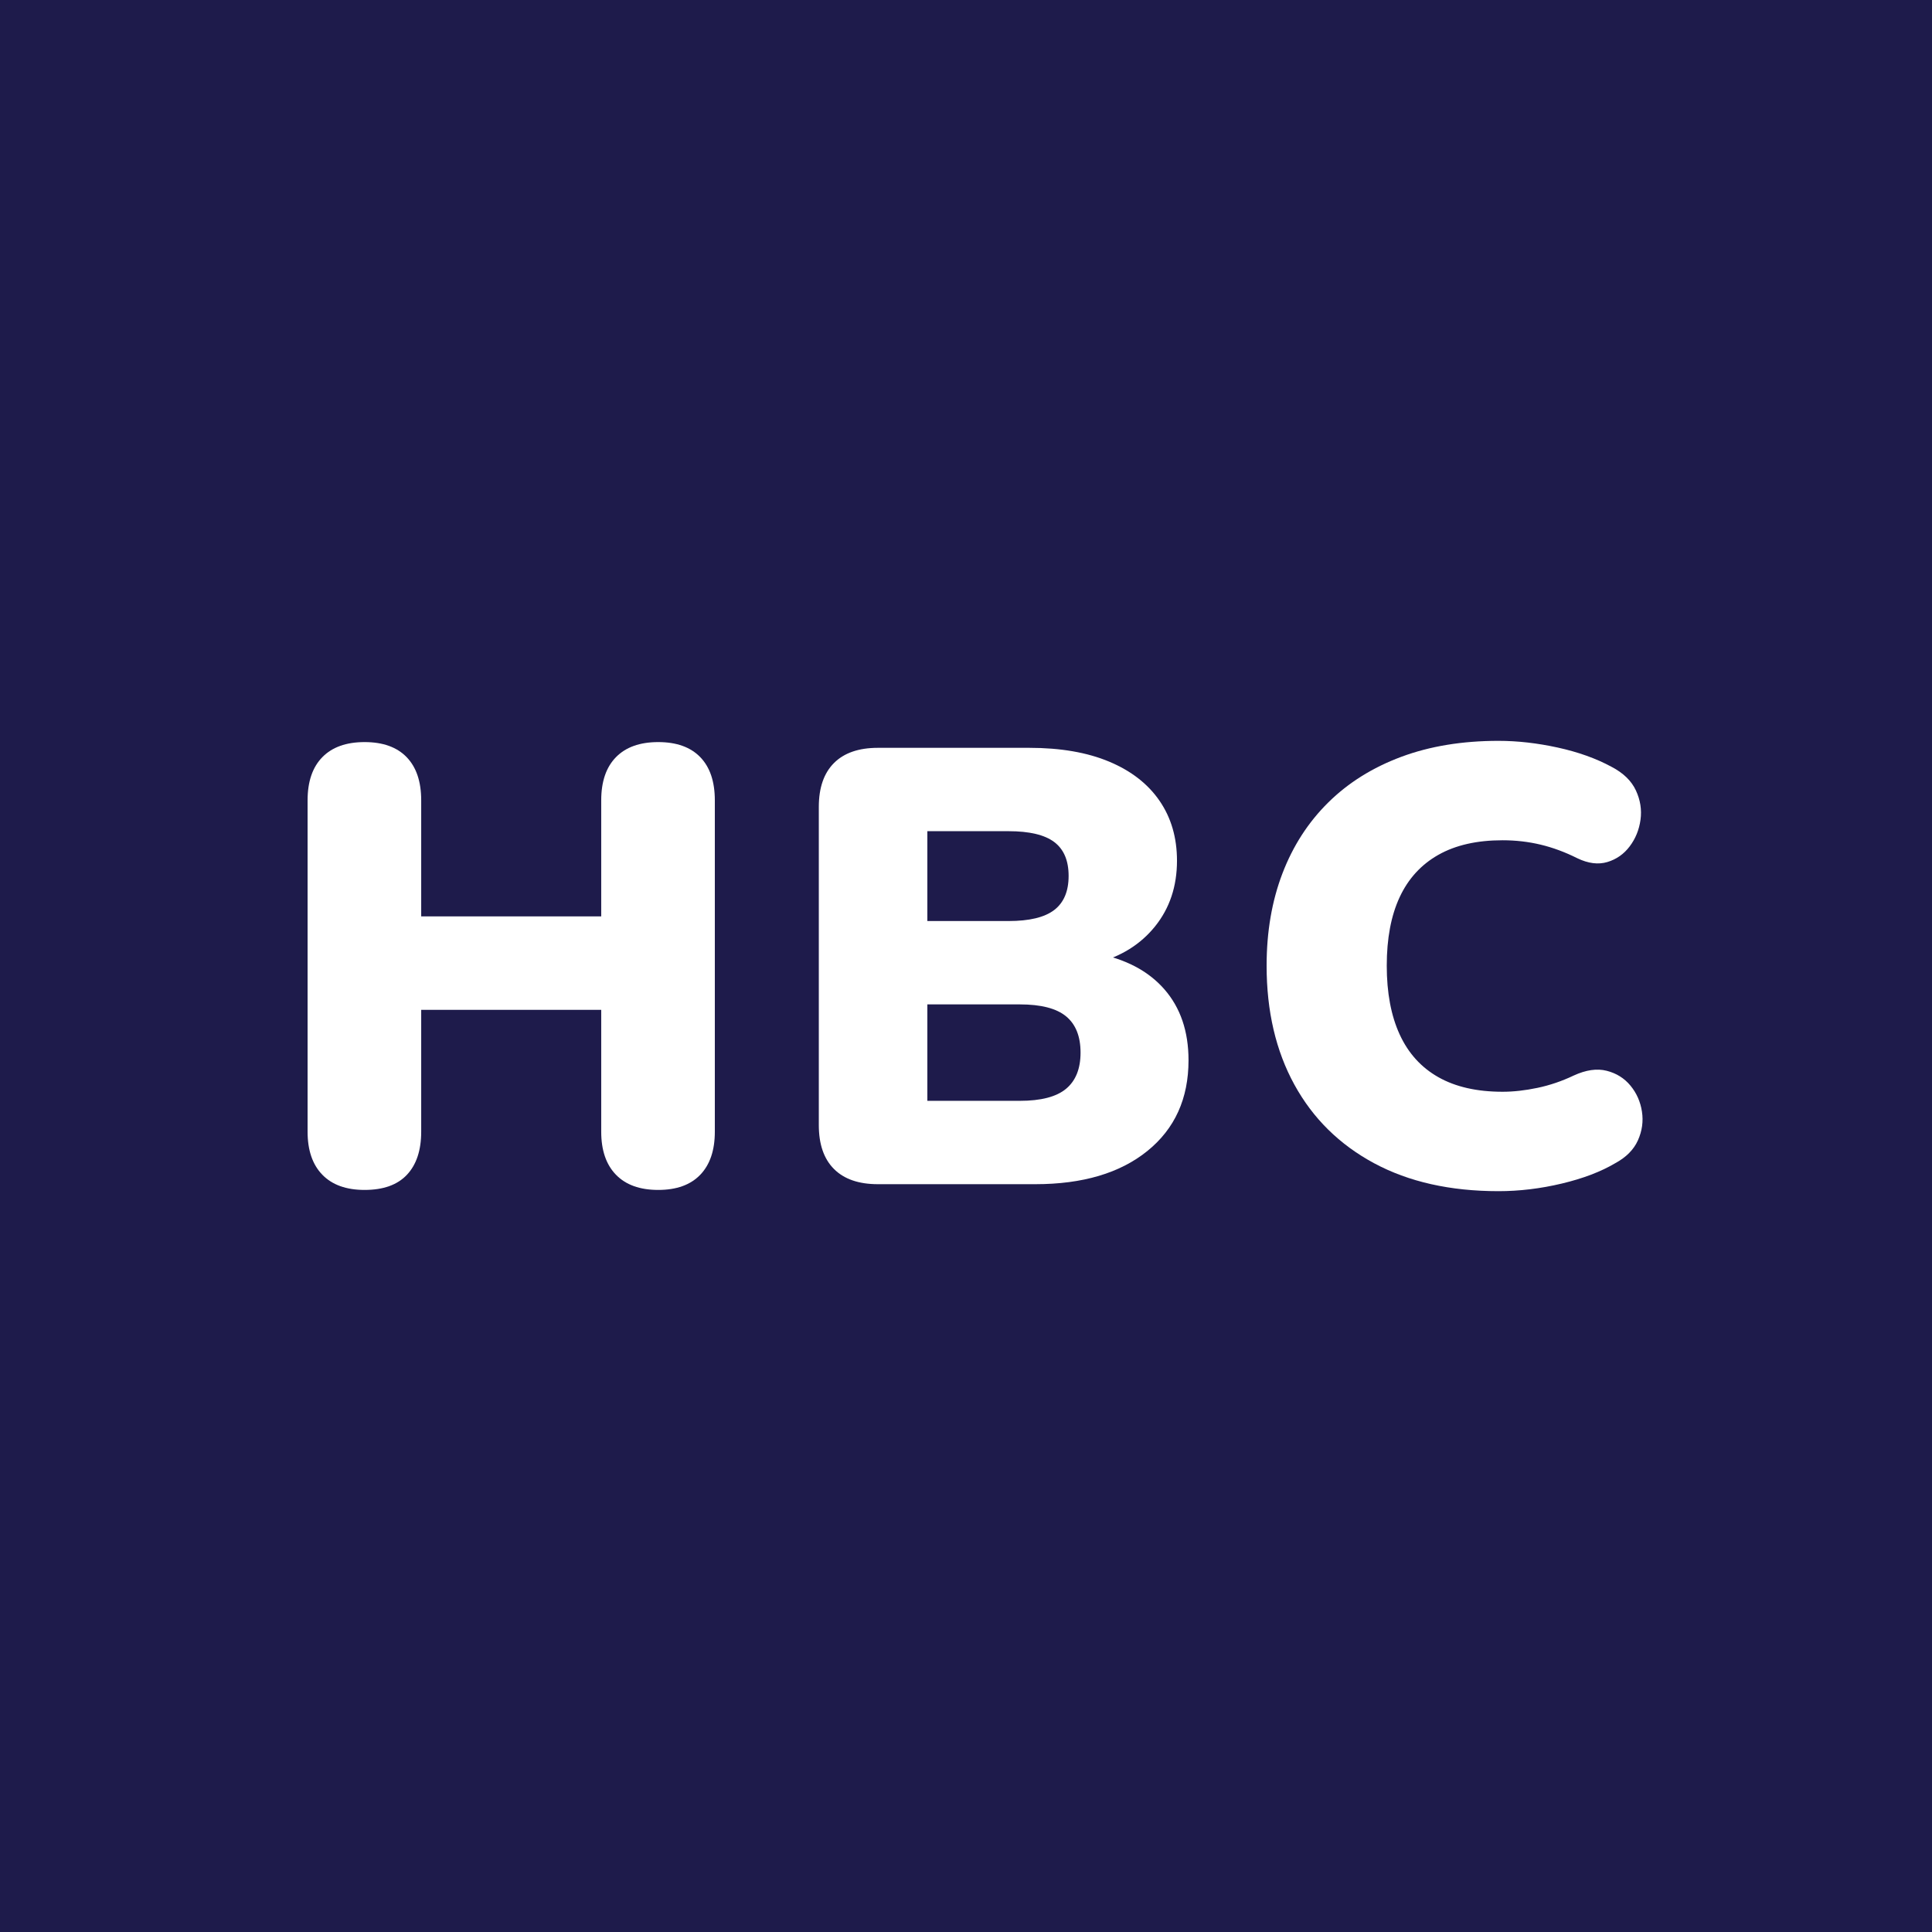
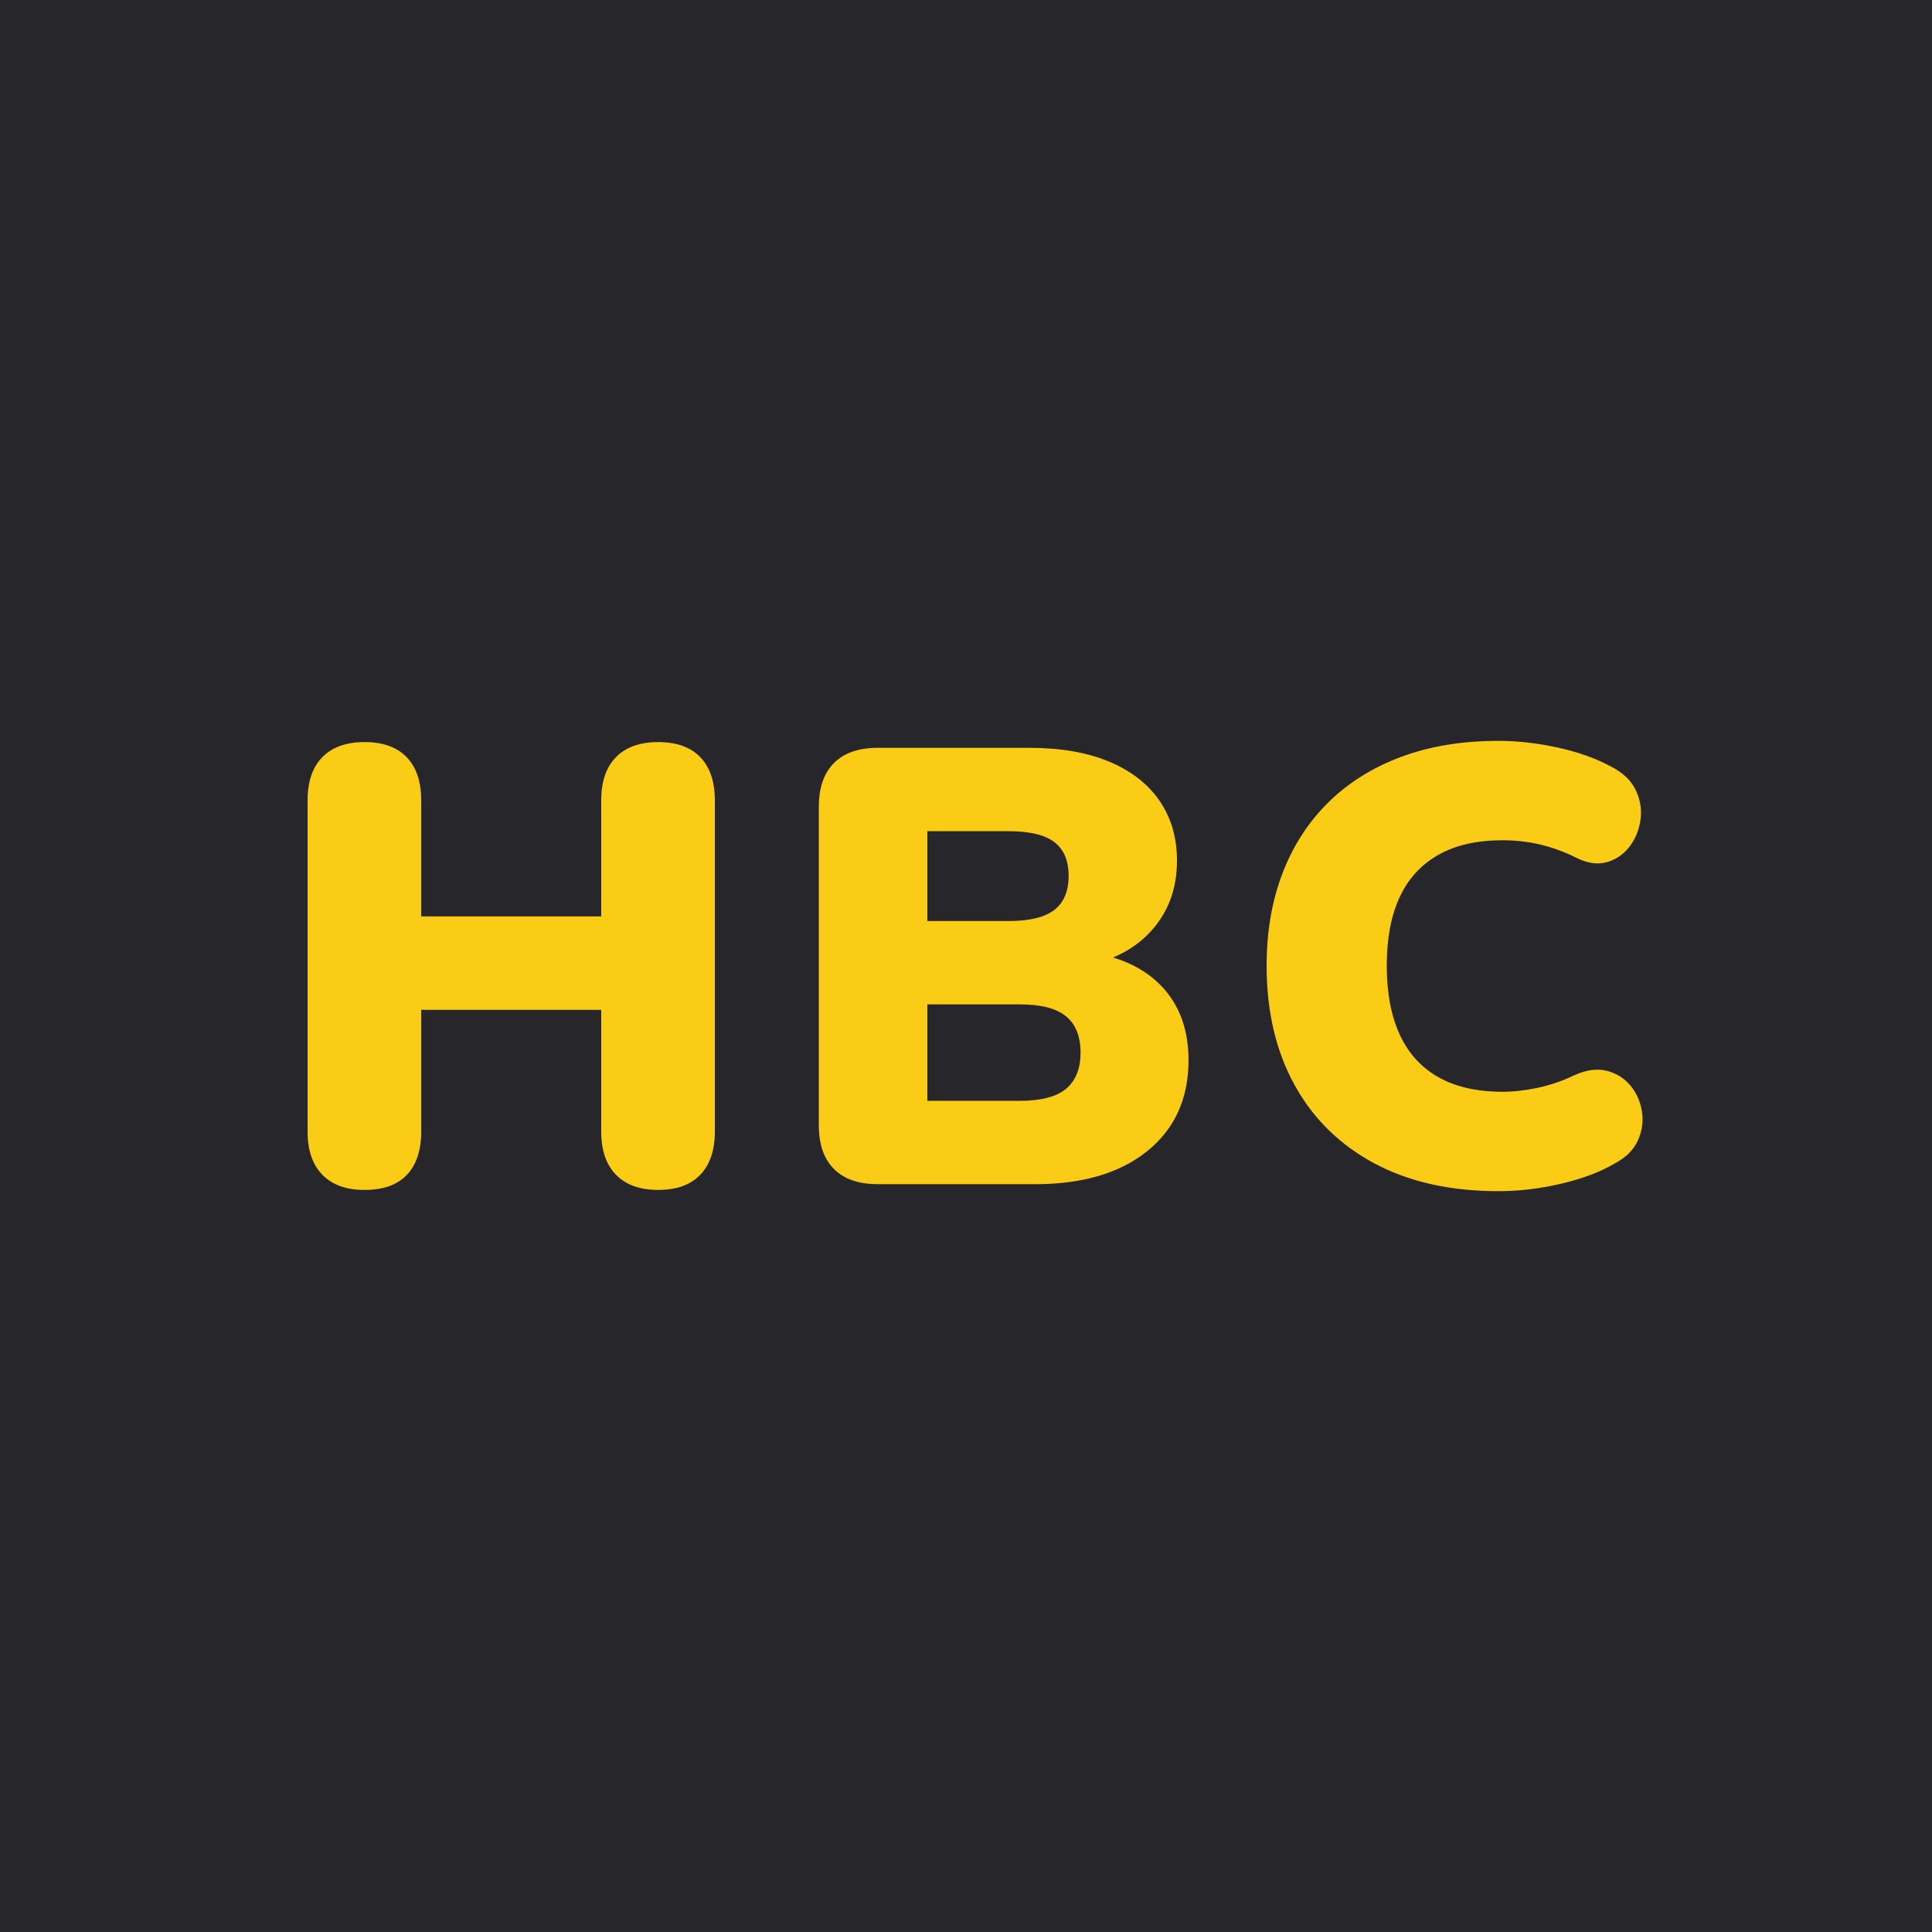
<svg xmlns="http://www.w3.org/2000/svg" width="460" height="460" viewBox="282 282 460 460">
-   <rect width="1024" height="1024" fill="#1E1B4B" />
-   <g fill="#FFFFFF">
+   <rect width="1024" height="1024" fill="#26262B" />
+   <g fill="#FACC15">
    <path transform="translate(345.77 563.95) scale(0.14737 -0.14737)" d="M156.325 -9.277Q111.916 -9.277 88.072 15.247Q64.229 39.771 64.229 84.819V620.181Q64.229 665.59 88.072 689.934Q111.916 714.277 156.325 714.277Q200.735 714.277 224.259 689.934Q247.783 665.59 247.783 620.181V432.711H538.627V620.181Q538.627 665.59 562.47 689.934Q586.313 714.277 630.723 714.277Q675.132 714.277 698.656 689.934Q722.181 665.59 722.181 620.181V84.819Q722.181 39.771 698.656 15.247Q675.132 -9.277 630.723 -9.277Q586.313 -9.277 562.47 15.247Q538.627 39.771 538.627 84.819V281.651H247.783V84.819Q247.783 39.771 224.759 15.247Q201.735 -9.277 156.325 -9.277Z" />
    <path transform="translate(467.49 563.95) scale(0.14737 -0.14737)" d="M159.687 0Q113.277 0 88.753 24.524Q64.229 49.048 64.229 95.458V609.542Q64.229 655.952 88.753 680.476Q113.277 705 159.687 705H404.156Q480.072 705 533.349 682.681Q586.626 660.361 614.765 619.361Q642.903 578.361 642.903 522.639Q642.903 460.554 607.5 416.554Q572.096 372.554 511.289 356.916V373.193Q583.373 359.639 622.458 314.958Q661.542 270.277 661.542 200.193Q661.542 107.47 595.169 53.735Q528.795 0 413.879 0ZM239.59 134.674H388.94Q440.337 134.674 463.717 154.15Q487.097 173.626 487.097 212.578Q487.097 251.892 463.717 271.187Q440.337 290.482 388.94 290.482H239.59ZM239.59 425.156H370.663Q421.337 425.156 444.578 442.994Q467.819 460.831 467.819 498.06Q467.819 535.289 444.578 552.807Q421.337 570.326 370.663 570.326H239.59Z" />
    <path transform="translate(576.84 563.95) scale(0.14737 -0.14737)" d="M420.325 -11.277Q303.301 -11.277 219.373 33.861Q135.446 79 90.572 160.819Q45.699 242.639 45.699 353Q45.699 435.361 71.295 502.181Q96.892 569 145.404 616.819Q193.916 664.639 263.247 690.458Q332.578 716.277 420.325 716.277Q466.385 716.277 515.873 705.47Q565.361 694.663 602.807 674.41Q631.47 659.494 642.301 636.205Q653.132 612.916 649.771 588.711Q646.41 564.506 632.313 545.801Q618.217 527.097 596.205 520.488Q574.193 513.88 547.723 526.603Q518 541.494 488.385 548.579Q458.771 555.663 426.879 555.663Q364.819 555.663 323.162 532.091Q281.506 508.518 260.656 463.735Q239.807 418.952 239.807 353Q239.807 287.41 260.656 241.946Q281.506 196.482 323.162 172.909Q364.819 149.337 426.879 149.337Q453.385 149.337 483.361 155.644Q513.337 161.952 541.868 175.566Q571.53 189.205 595.096 183.235Q618.663 177.265 633.536 159.241Q648.41 141.217 652.09 117.373Q655.771 93.53 645.62 70.922Q635.47 48.313 609.169 34.036Q574.277 13.337 522.608 1.03Q470.94 -11.277 420.325 -11.277Z" />
  </g>
</svg>
